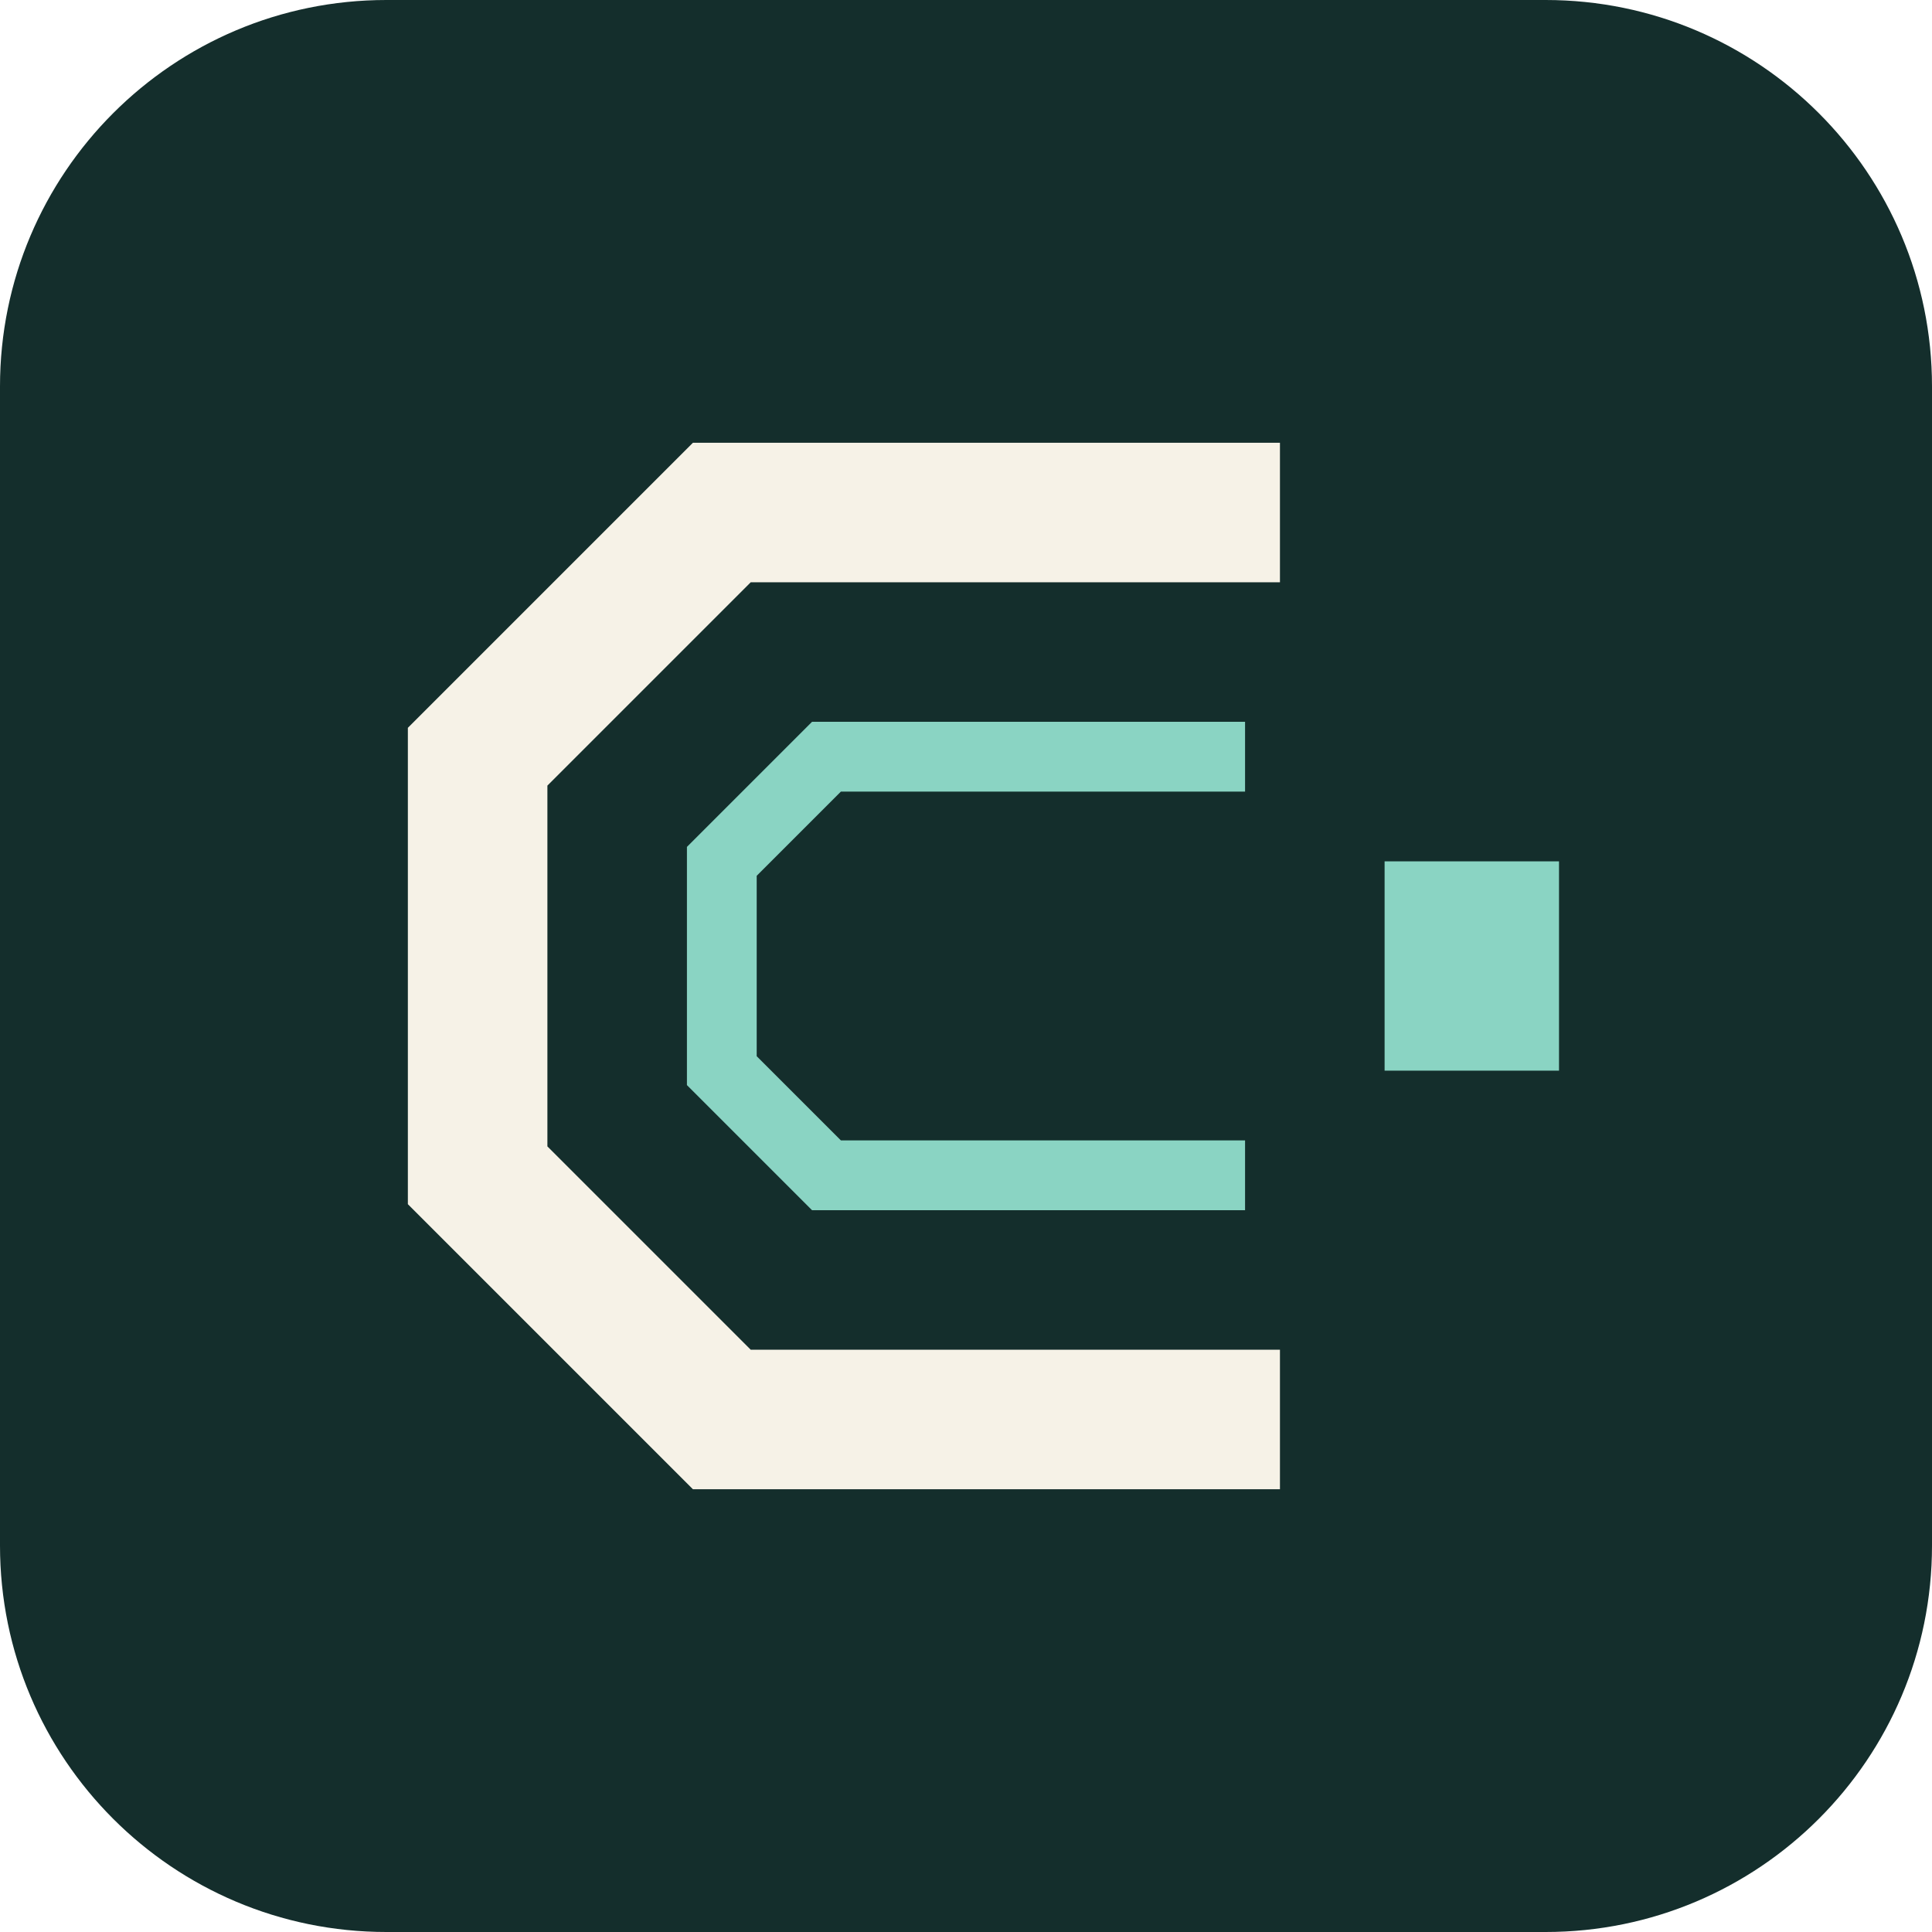
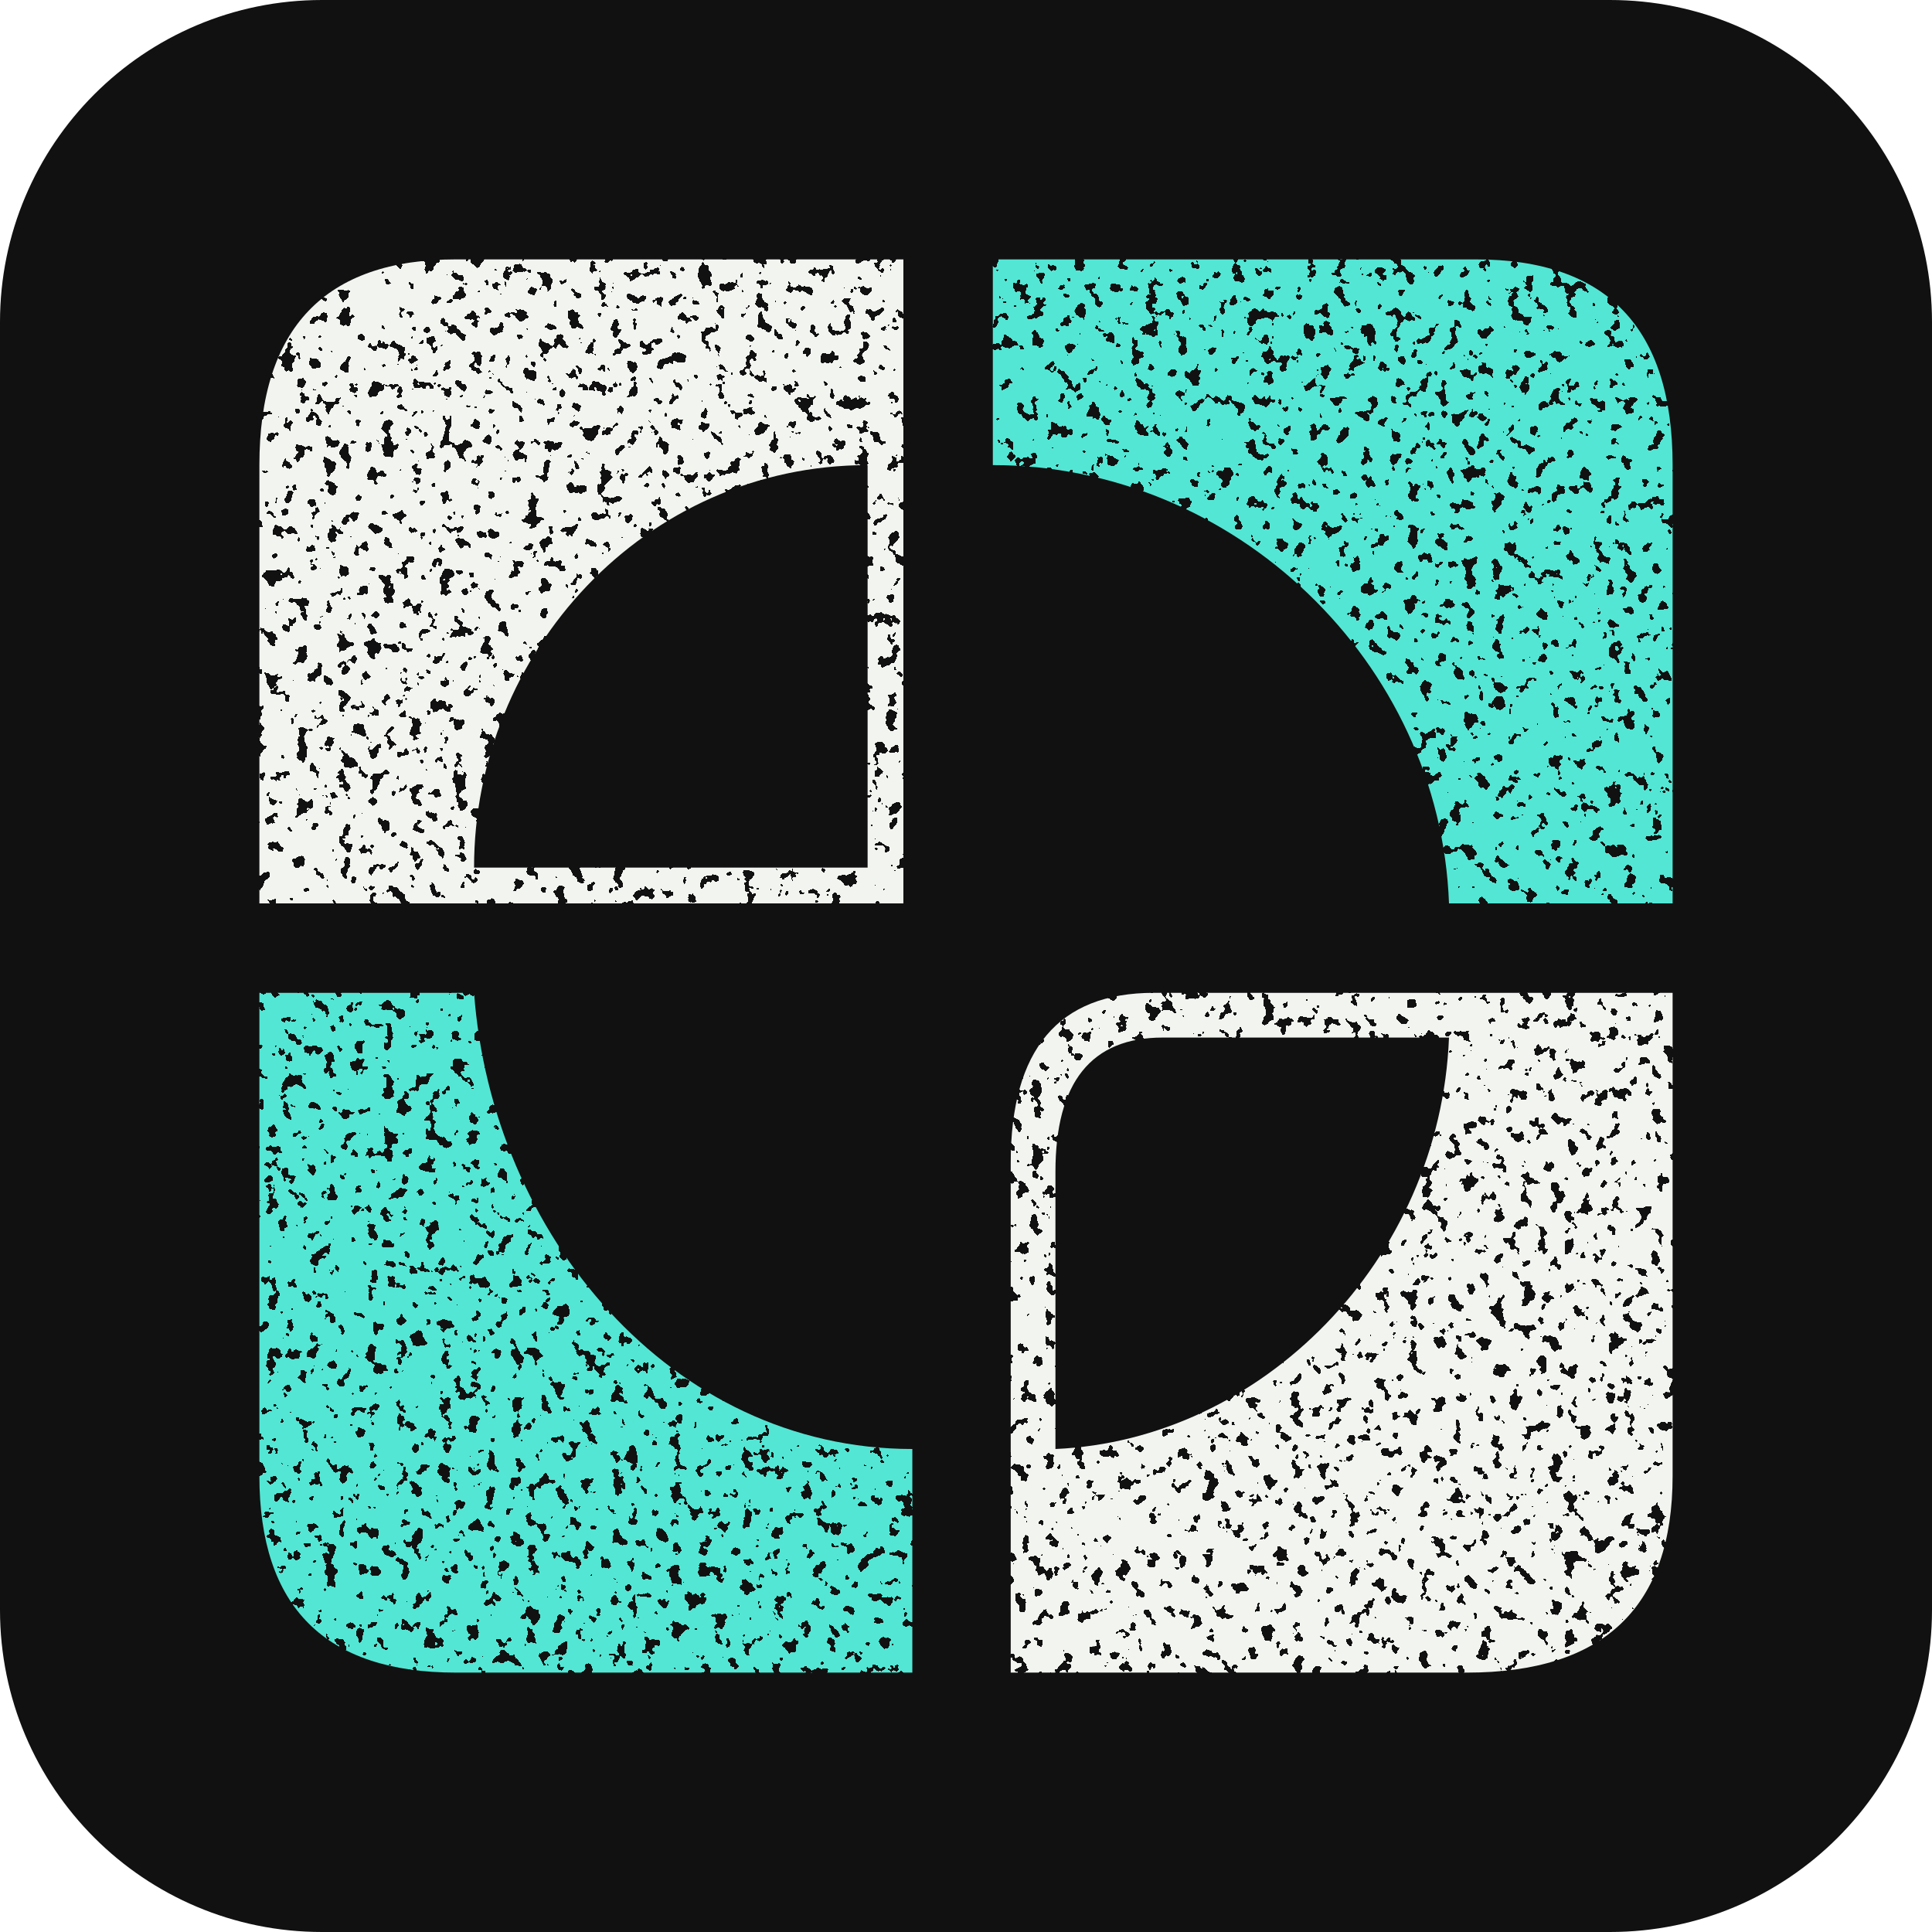
- <svg xmlns="http://www.w3.org/2000/svg" viewBox="0 0 180 180" fill="none">
-   <rect width="180" height="180" rx="36" fill="#142e2c" />
-   <g transform="translate(25 25) scale(3.25)">
-     <path d="M29 7H13L6 14v12l7 7h16" stroke="#f6f2e7" stroke-width="4" />
-     <path d="M28 14H16l-3 3v6l3 3h12" stroke="#8ad4c3" stroke-width="2" />
-     <path d="M32 17h5v6h-5z" fill="#8ad4c3" />
+ <svg xmlns="http://www.w3.org/2000/svg" viewBox="-28 -28 216 216">
+   <rect x="-28" y="-28" width="216" height="216" rx="36" fill="#111111" />
+   <defs>
+     <filter id="chalk" x="0" y="0" width="100%" height="100%">
+       <feTurbulence type="fractalNoise" baseFrequency=".62" numOctaves="3" seed="8" result="noise" />
+       <feColorMatrix in="noise" type="luminanceToAlpha" />
+       <feComponentTransfer>
+         <feFuncA type="discrete" tableValues="0 0 0 0 1 1 1 1 1 1" />
+       </feComponentTransfer>
+       <feComposite in="SourceGraphic" operator="in" />
+     </filter>
+   </defs>
+   <g filter="url(#chalk)">
+     <path fill="#f1f4ef" fill-rule="evenodd" d="M23 1H73V73H1V24Q1 1 23 1ZM69 24C44 24 25 45 25 69H69Z" />
+     <path fill="#53e6d4" d="M83 1H137Q159 1 159 24V73H134C133 46 110 24 83 24Z M1 83H25C27 110 47 134 74 134V159H23Q1 159 1 137Z" />
+     <path fill="#f1f4ef" fill-rule="evenodd" d="M101 83H159V137Q159 159 136 159H85V102Q85 83 101 83ZM102 88Q90 88 90 103V134C113 133 133 113 134 88Z" />
  </g>
</svg>
